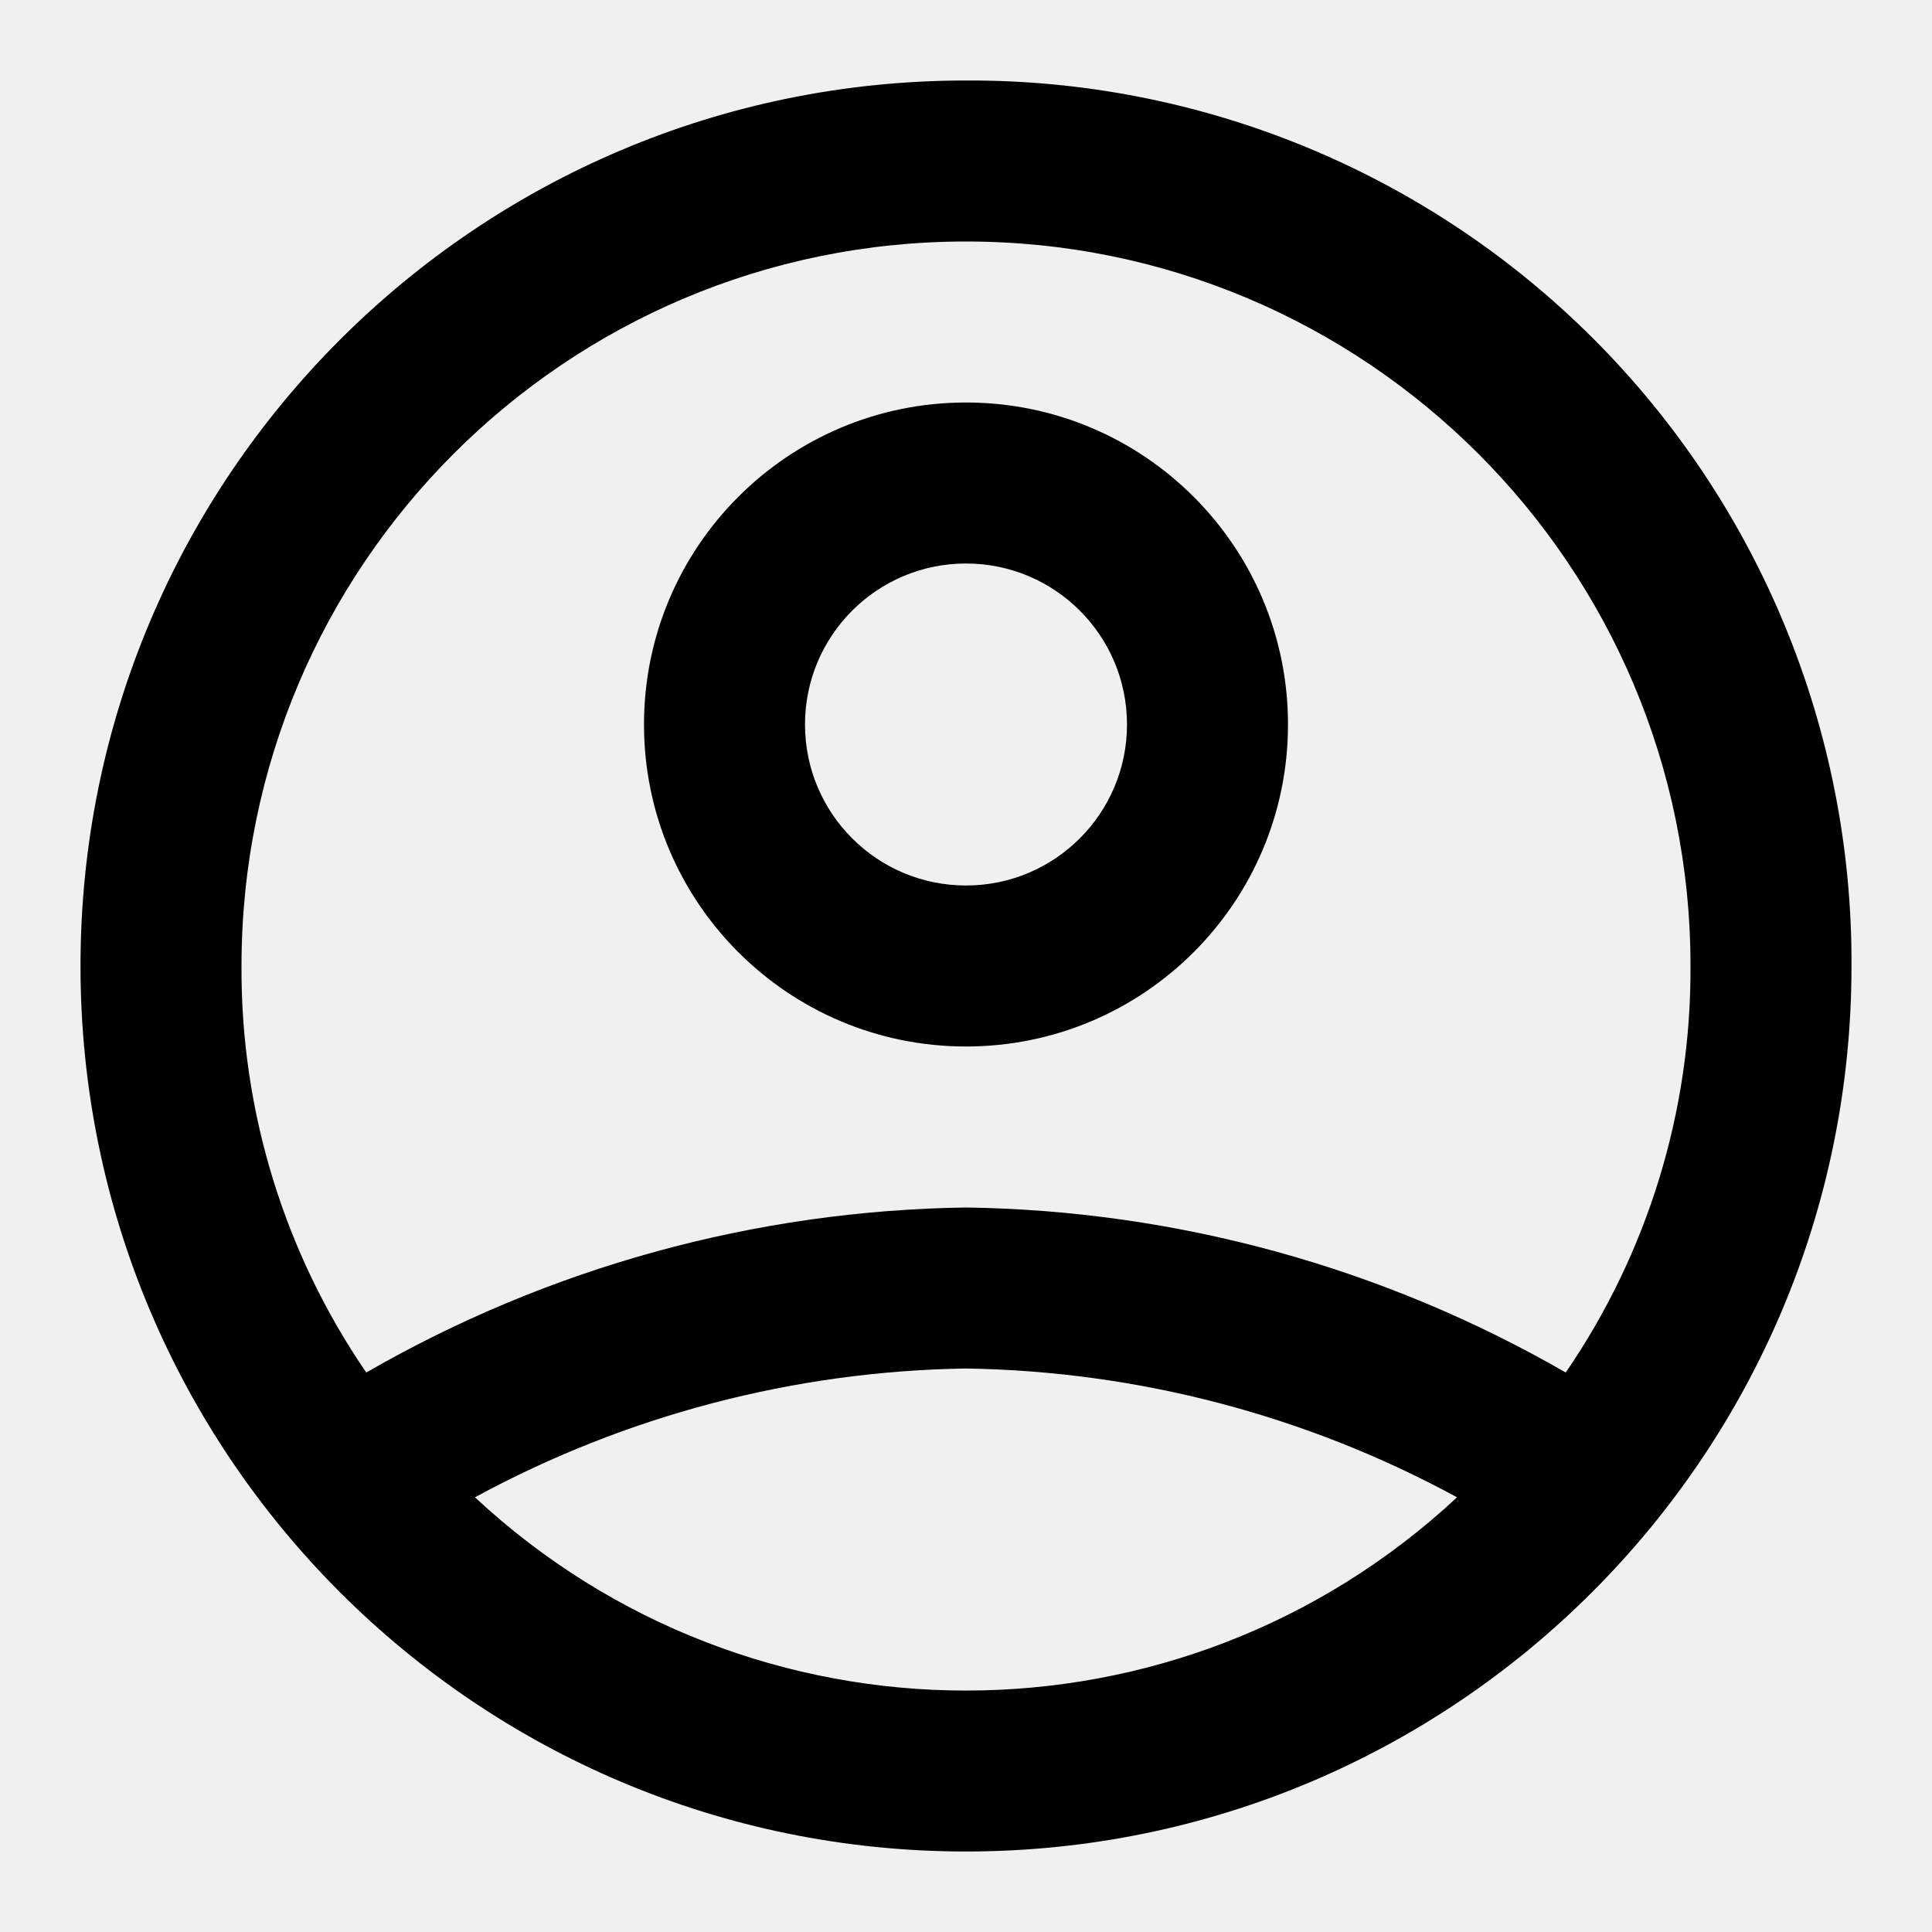
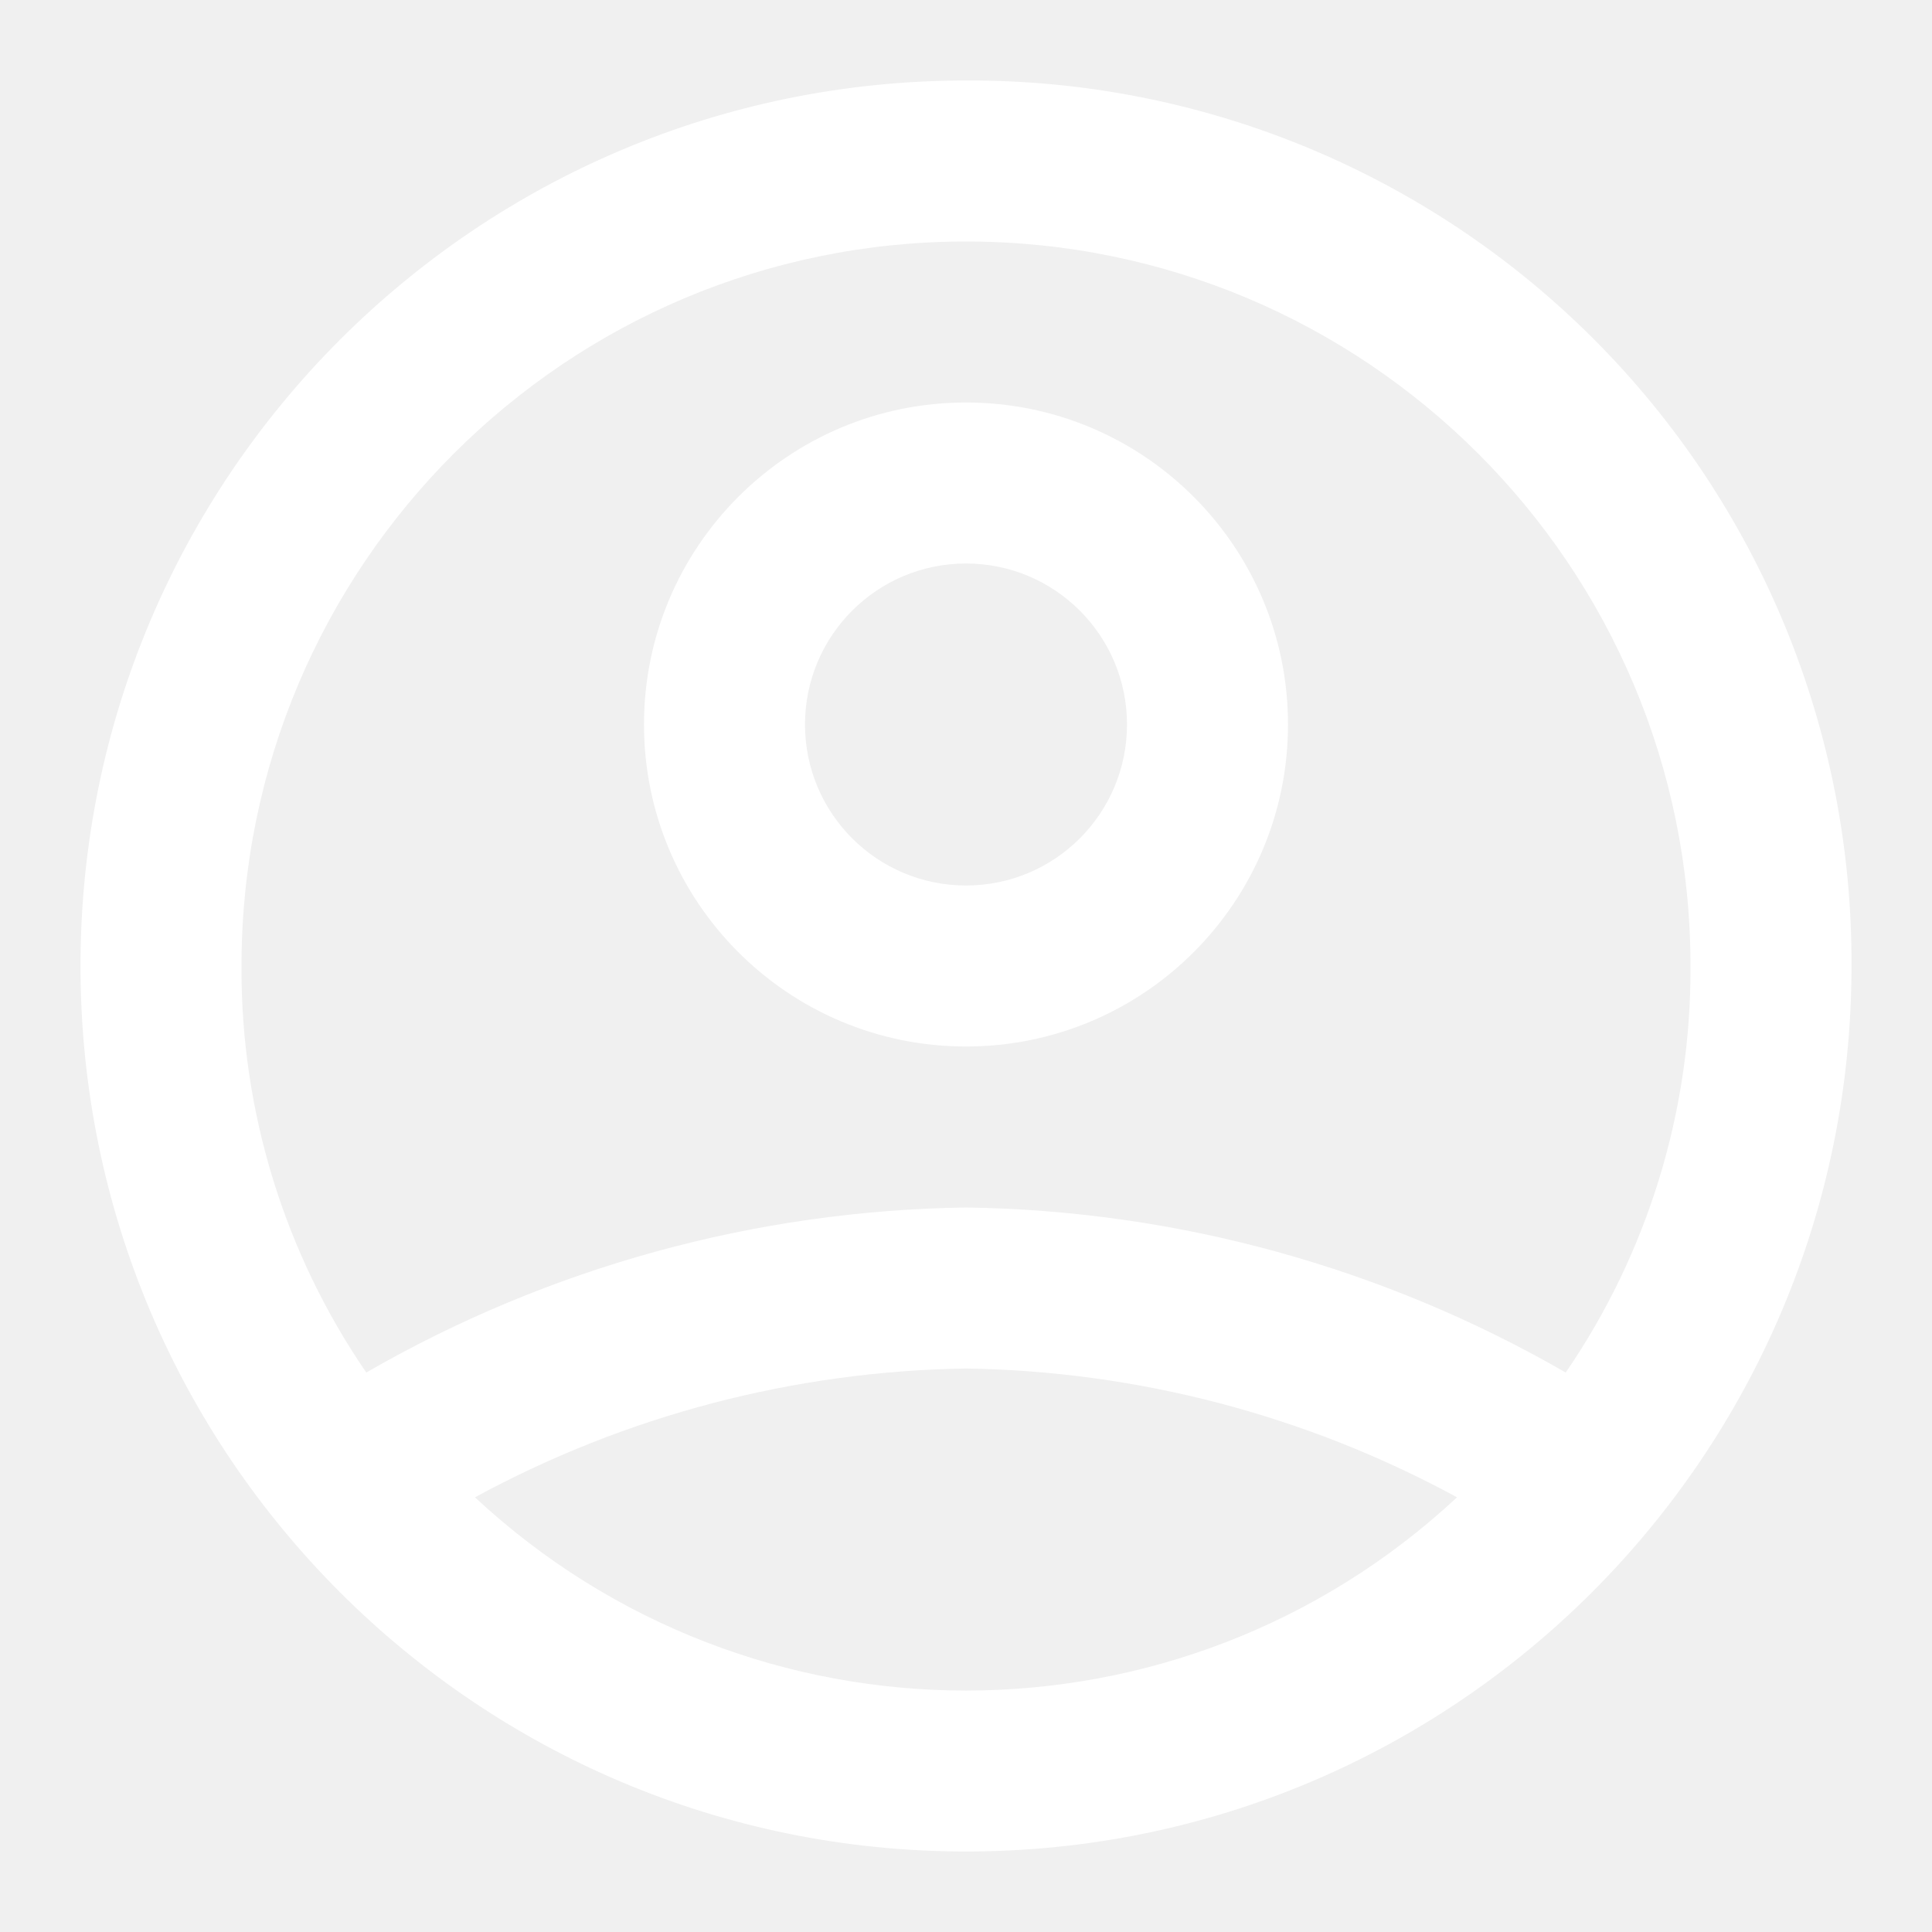
<svg xmlns="http://www.w3.org/2000/svg" width="800px" height="800px" viewBox="0 0 48 48">
  <g id="Layer_2" data-name="Layer 2">
    <g id="invisible_box" data-name="invisible box">
      <rect width="48" height="48" fill="none" />
    </g>
    <g id="icons_Q2" data-name="icons Q2">
      <g>
-         <path fill="black" d="M24,10a8,8,0,1,0,8,8A8,8,0,0,0,24,10Zm0,12a4,4,0,1,1,4-4A4,4,0,0,1,24,22Z" />
-         <path fill="black" d="M24,2A22,22,0,1,0,46,24,21.9,21.9,0,0,0,24,2ZM11.8,37.2A26.4,26.4,0,0,1,24,34a26.4,26.4,0,0,1,12.2,3.2,17.9,17.9,0,0,1-24.4,0Zm27.1-3.1h0A30.7,30.7,0,0,0,24,30,30.7,30.7,0,0,0,9.1,34.1h0A17.7,17.7,0,0,1,6,24a18,18,0,0,1,36,0,17.7,17.7,0,0,1-3.1,10.1Z" />
+         <path fill="white" d="M24,10a8,8,0,1,0,8,8A8,8,0,0,0,24,10Zm0,12a4,4,0,1,1,4-4A4,4,0,0,1,24,22Z" />
+         <path fill="#fff" d="M24,2A22,22,0,1,0,46,24,21.9,21.9,0,0,0,24,2ZM11.8,37.2A26.4,26.4,0,0,1,24,34a26.4,26.4,0,0,1,12.2,3.2,17.9,17.9,0,0,1-24.4,0Zm27.1-3.1h0A30.7,30.7,0,0,0,24,30,30.7,30.7,0,0,0,9.1,34.1h0A17.7,17.7,0,0,1,6,24a18,18,0,0,1,36,0,17.7,17.7,0,0,1-3.1,10.1Z" />
      </g>
    </g>
  </g>
</svg>
